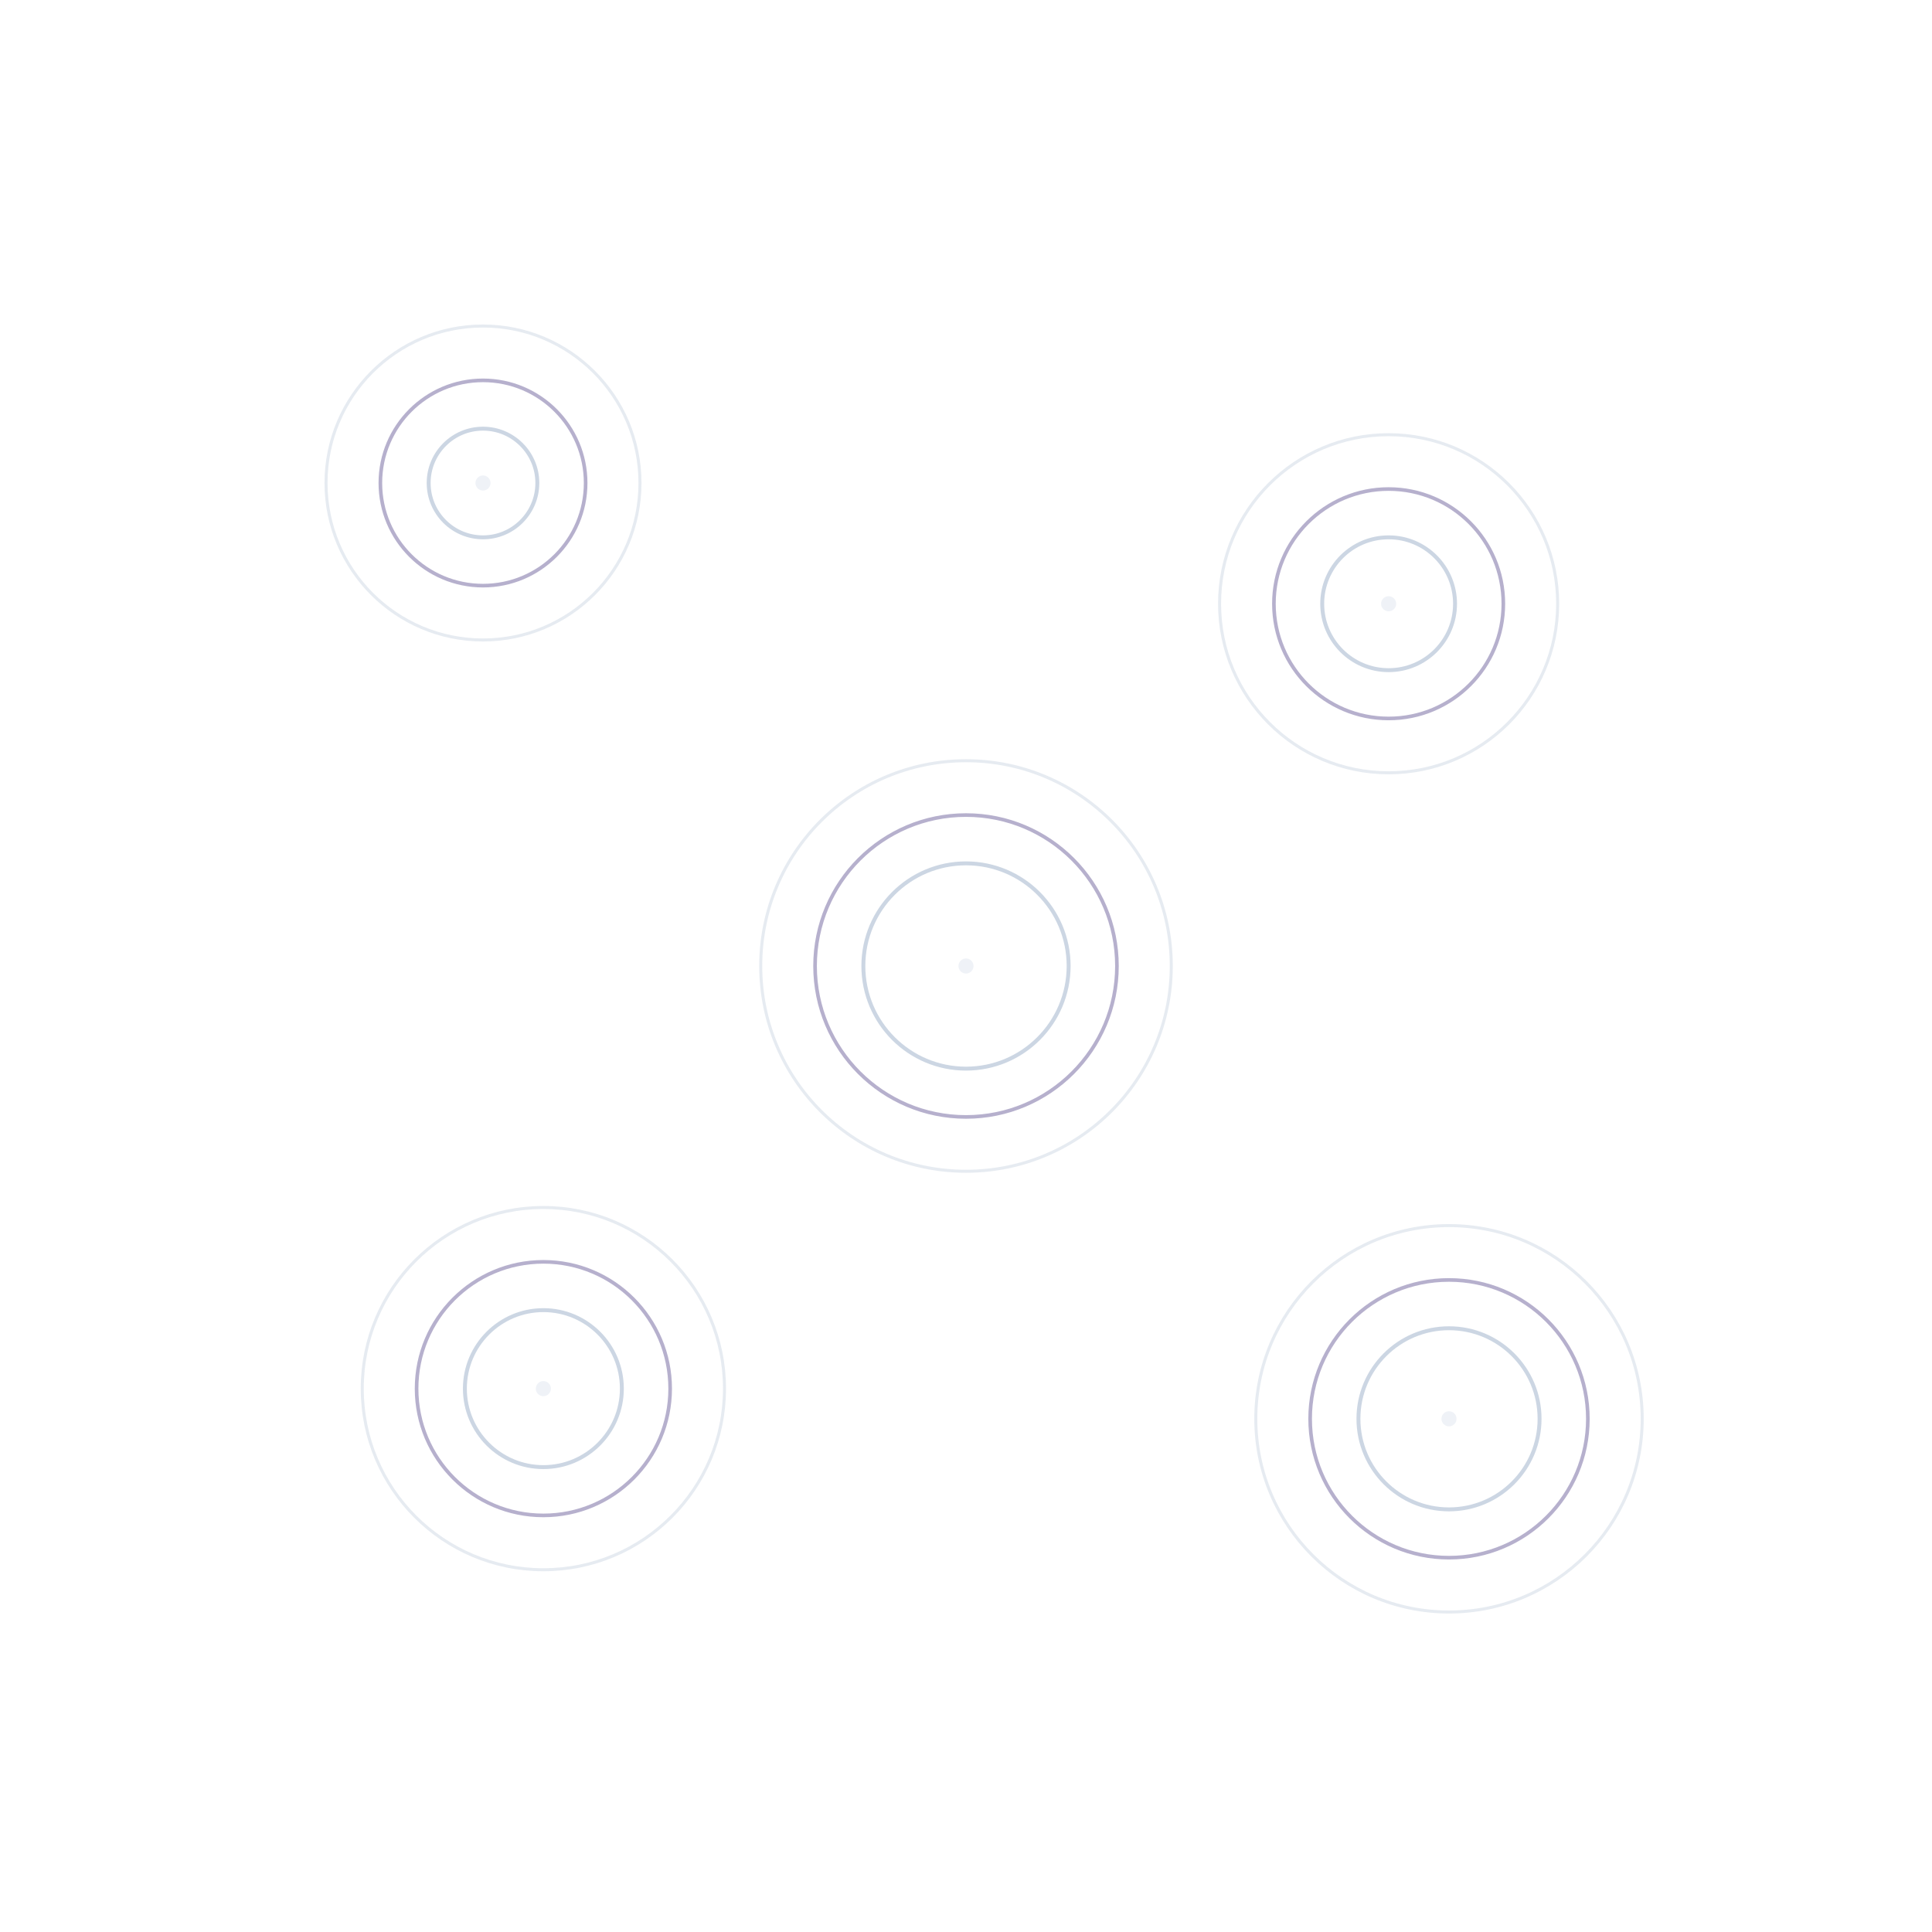
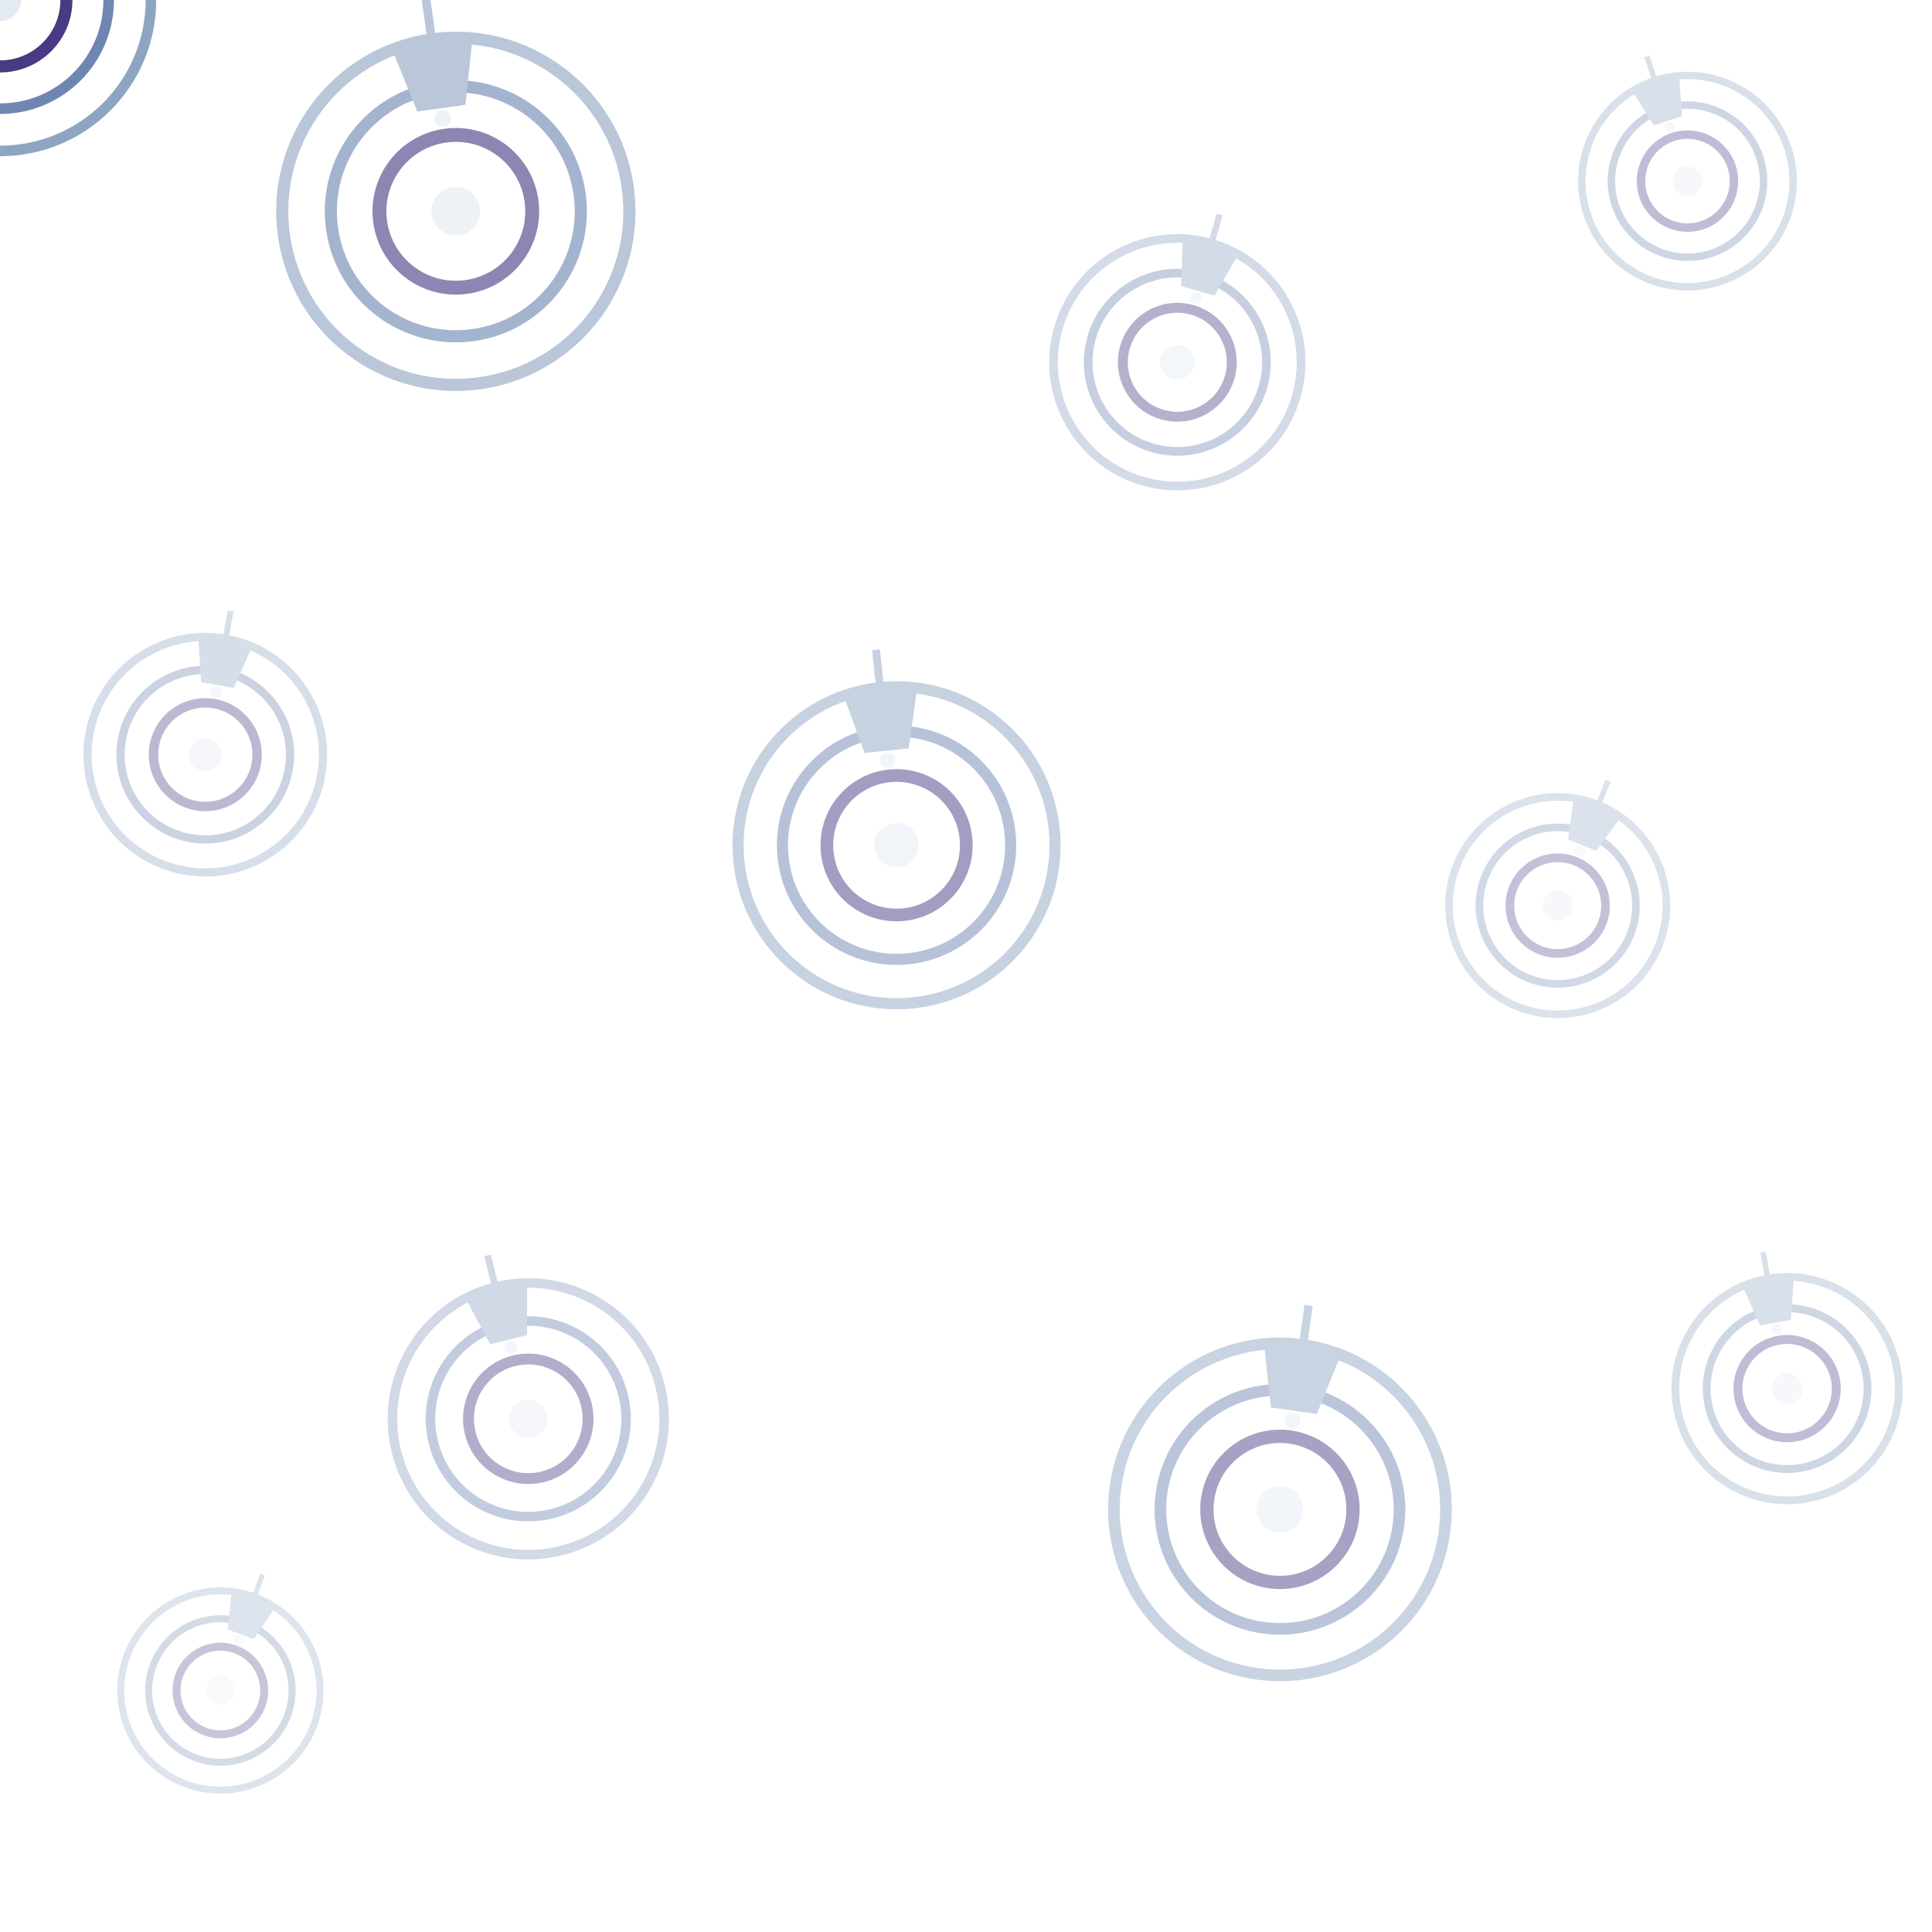
<svg xmlns="http://www.w3.org/2000/svg" width="640" height="640" viewBox="0 0 640 640" fill="none">
-   <g transform="translate(160 160)" fill="none" stroke-linecap="round">
-     <circle r="18" stroke="#8EA5C2" stroke-opacity="0.45" stroke-width="1.3" />
-     <circle r="34" stroke="#493A83" stroke-opacity="0.4" stroke-width="1.2" />
-     <circle r="52" stroke="#8EA5C2" stroke-opacity="0.22" stroke-width="1" />
-     <circle r="2.5" fill="#E4EAF2" fill-opacity="0.6" stroke="none" />
+   <g id="mark">
+     <circle r="50" stroke="#8EA5C2" stroke-width="3.5" fill="none" />
+     <circle r="36" stroke="#6E86B0" stroke-width="3.5" fill="none" />
+     <circle r="22" stroke="#493A83" stroke-width="4" fill="none" />
+     <circle r="7" fill="#E4EAF2" />
+     <path d="M0 -50 V-62" stroke="#8EA5C2" stroke-width="2.5" />
+     <path fill="#8EA5C2" d="M-12 -50 H12 L7 -30 H-7 Z" />
+     <circle cy="-27" r="2.4" fill="#E4EAF2" />
  </g>
-   <g transform="translate(460 200)" fill="none" stroke-linecap="round">
-     <circle r="22" stroke="#8EA5C2" stroke-opacity="0.45" stroke-width="1.3" />
-     <circle r="38" stroke="#493A83" stroke-opacity="0.4" stroke-width="1.2" />
-     <circle r="56" stroke="#8EA5C2" stroke-opacity="0.22" stroke-width="1" />
-     <circle r="2.5" fill="#E4EAF2" fill-opacity="0.6" stroke="none" />
-   </g>
-   <g transform="translate(180 460)" fill="none" stroke-linecap="round">
-     <circle r="26" stroke="#8EA5C2" stroke-opacity="0.45" stroke-width="1.3" />
-     <circle r="42" stroke="#493A83" stroke-opacity="0.4" stroke-width="1.2" />
-     <circle r="60" stroke="#8EA5C2" stroke-opacity="0.22" stroke-width="1" />
-     <circle r="2.5" fill="#E4EAF2" fill-opacity="0.6" stroke="none" />
-   </g>
-   <g transform="translate(480 470)" fill="none" stroke-linecap="round">
-     <circle r="30" stroke="#8EA5C2" stroke-opacity="0.45" stroke-width="1.3" />
-     <circle r="46" stroke="#493A83" stroke-opacity="0.4" stroke-width="1.2" />
-     <circle r="64" stroke="#8EA5C2" stroke-opacity="0.22" stroke-width="1" />
-     <circle r="2.5" fill="#E4EAF2" fill-opacity="0.6" stroke="none" />
-   </g>
-   <g transform="translate(320 320)" fill="none" stroke-linecap="round">
-     <circle r="34" stroke="#8EA5C2" stroke-opacity="0.45" stroke-width="1.3" />
-     <circle r="50" stroke="#493A83" stroke-opacity="0.4" stroke-width="1.2" />
-     <circle r="68" stroke="#8EA5C2" stroke-opacity="0.22" stroke-width="1" />
-     <circle r="2.5" fill="#E4EAF2" fill-opacity="0.6" stroke="none" />
-   </g>
+   <use href="#mark" transform="translate(151 70) rotate(-8) scale(1.15)" opacity="0.62" />
+   <use href="#mark" transform="translate(390 120) rotate(16) scale(0.82)" opacity="0.4" />
+   <use href="#mark" transform="translate(559 60) rotate(-18) scale(0.7)" opacity="0.34" />
+   <use href="#mark" transform="translate(68 250) rotate(10) scale(0.78)" opacity="0.36" />
+   <use href="#mark" transform="translate(297 280) rotate(-6) scale(1.05)" opacity="0.5" />
+   <use href="#mark" transform="translate(516 300) rotate(22) scale(0.72)" opacity="0.32" />
+   <use href="#mark" transform="translate(175 470) rotate(-14) scale(0.9)" opacity="0.42" />
+   <use href="#mark" transform="translate(424 500) rotate(8) scale(1.1)" opacity="0.48" />
+   <use href="#mark" transform="translate(73 560) rotate(20) scale(0.66)" opacity="0.3" />
+   <use href="#mark" transform="translate(592 460) rotate(-10) scale(0.74)" opacity="0.34" />
</svg>
